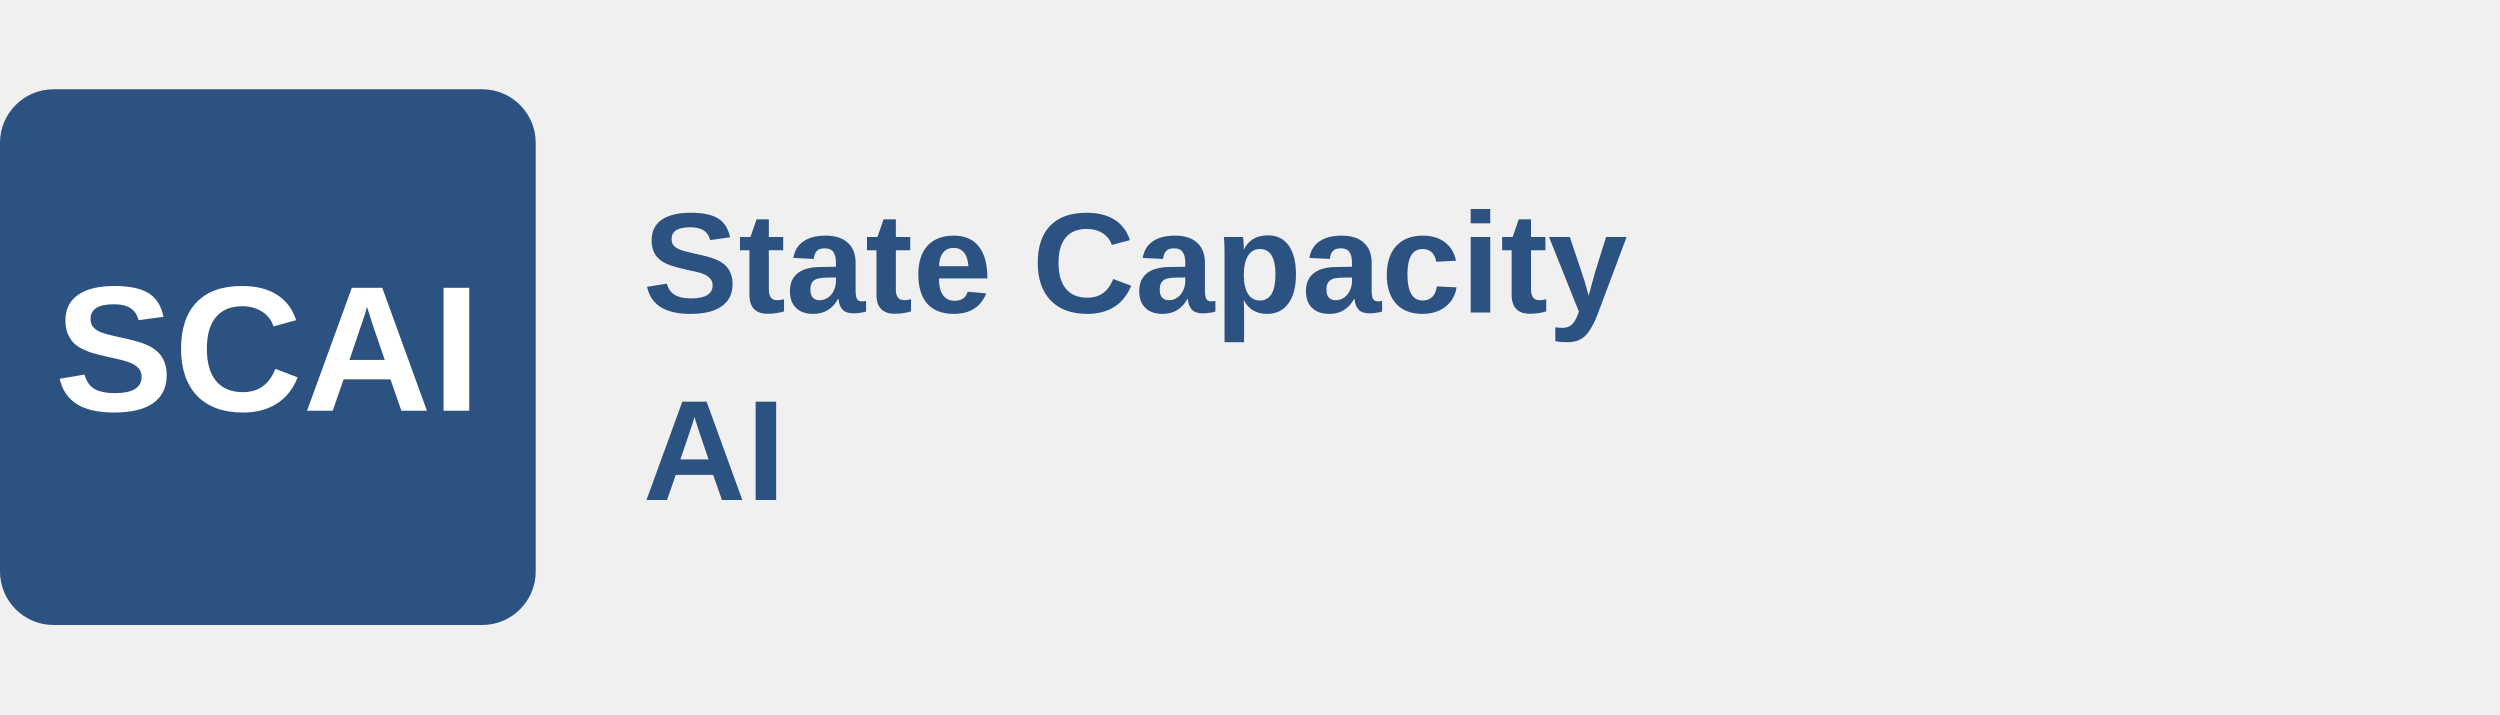
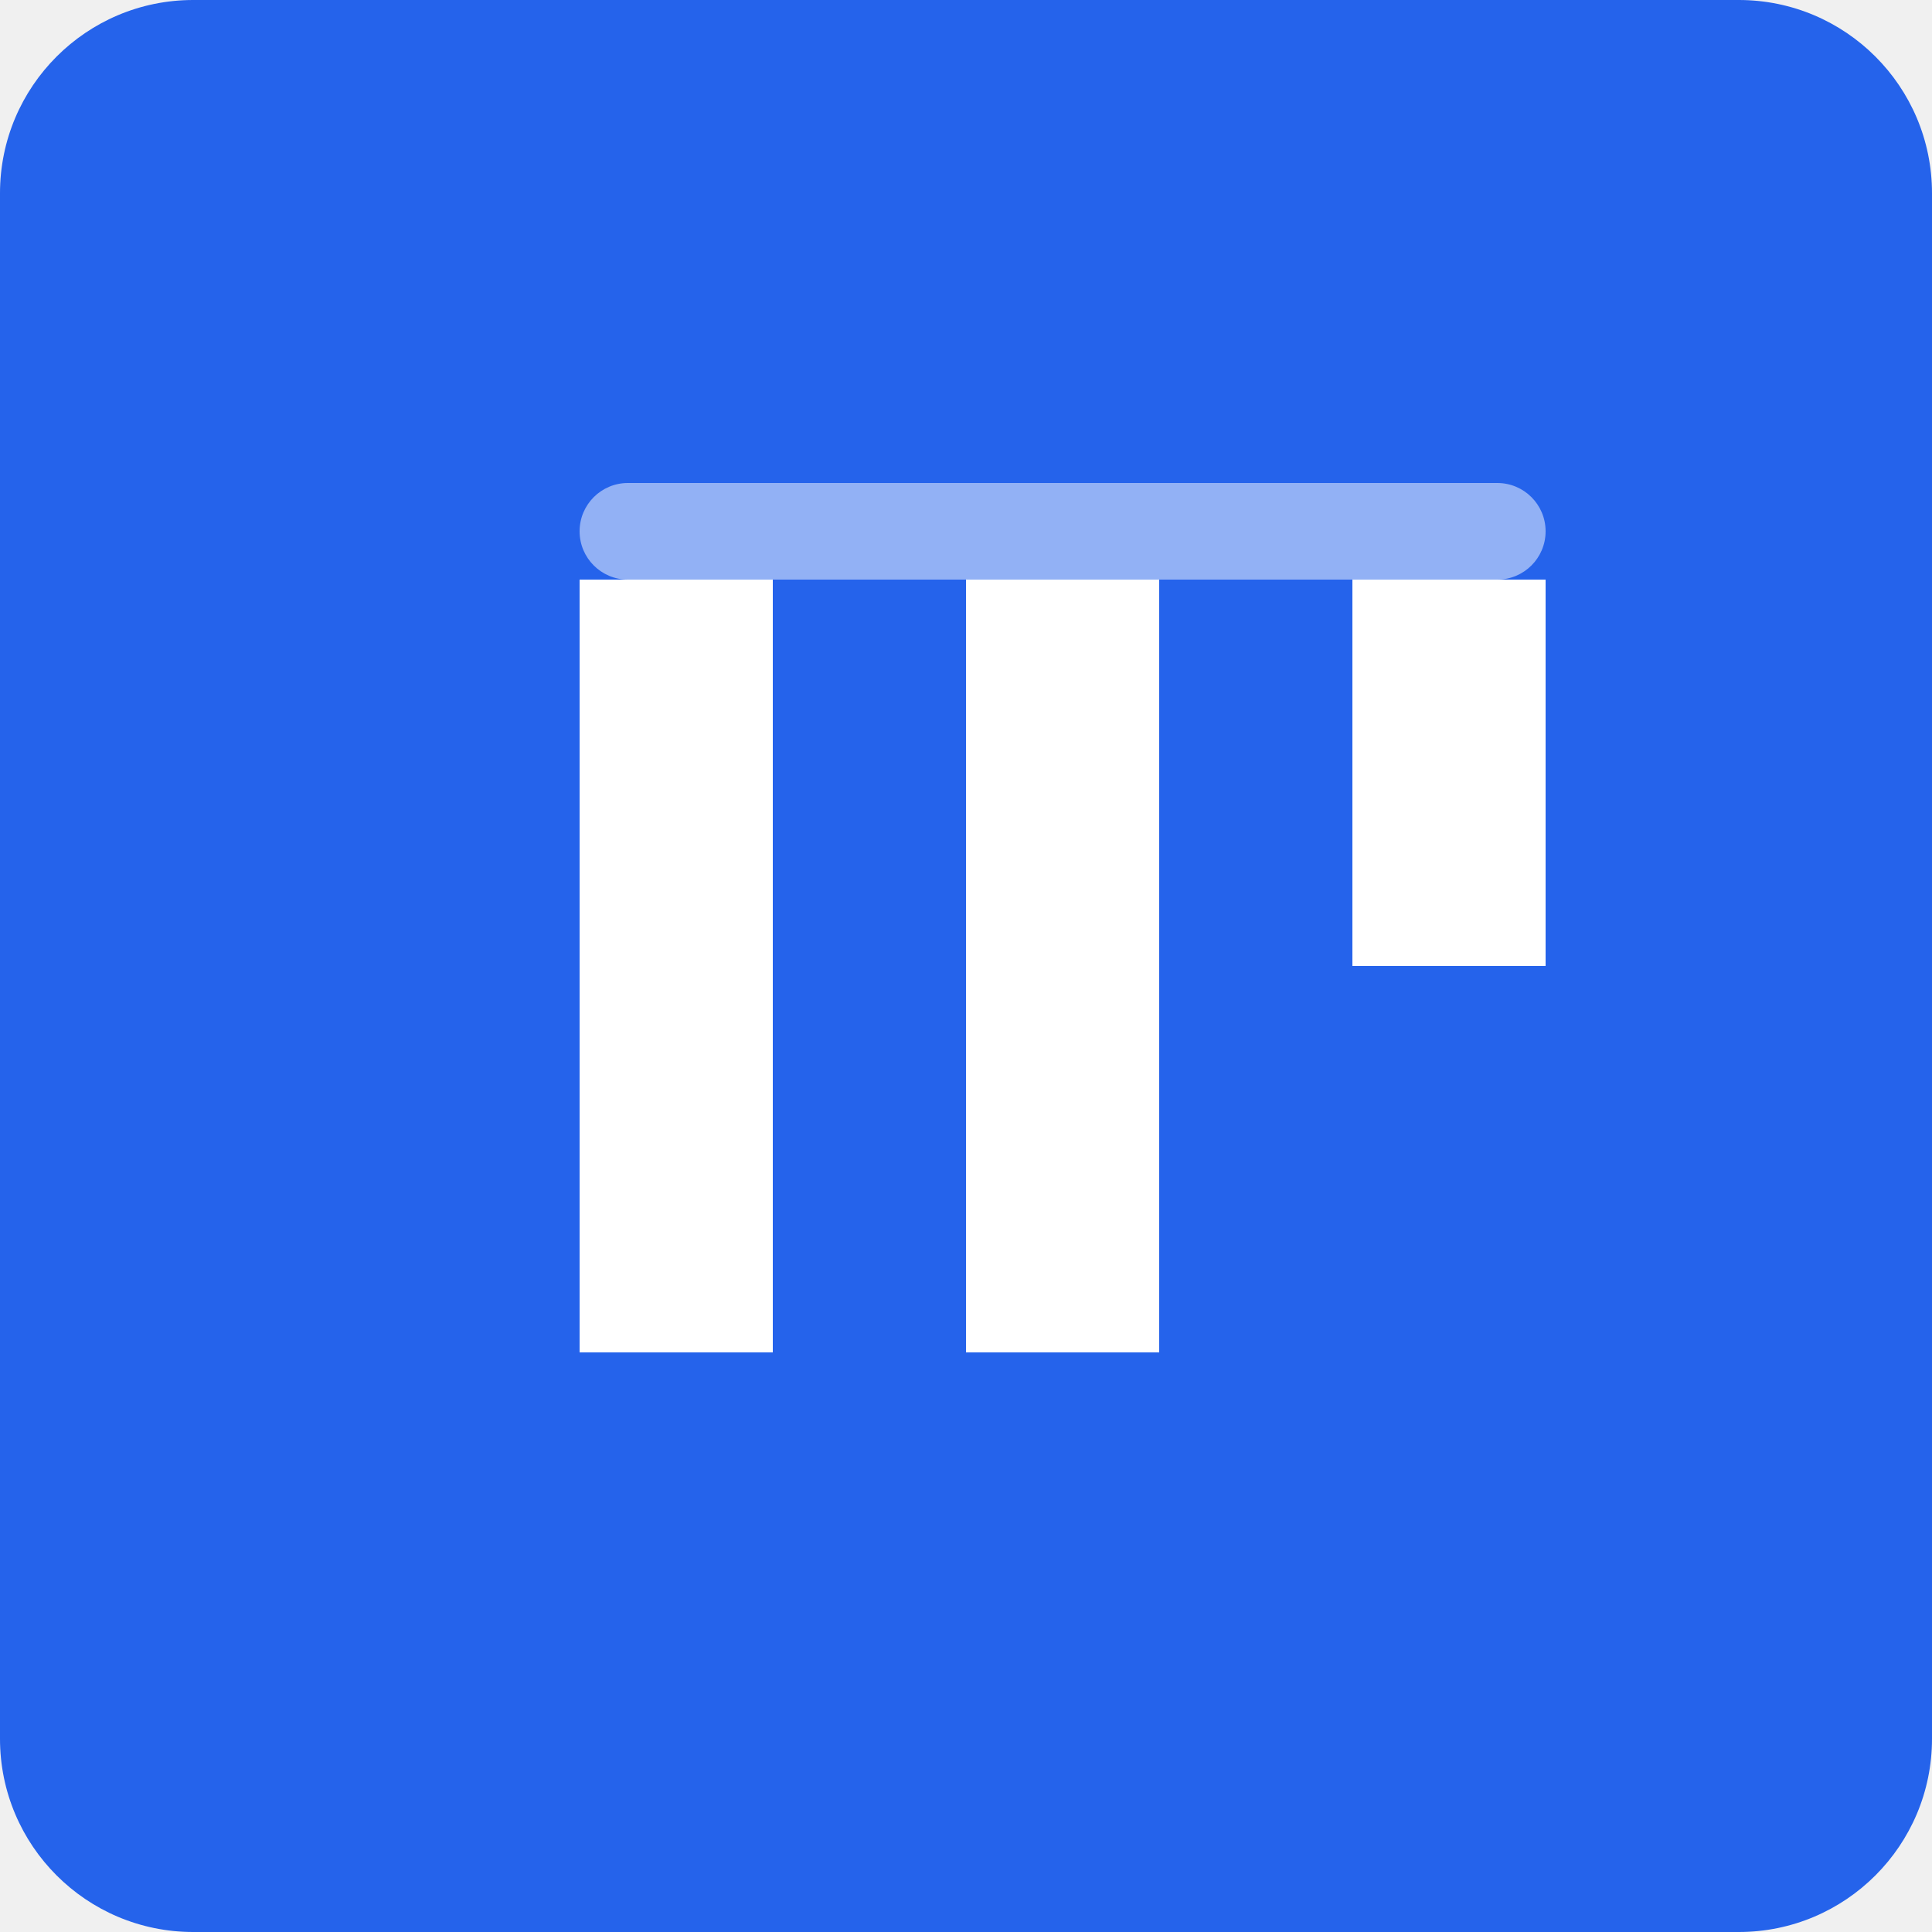
- <svg xmlns="http://www.w3.org/2000/svg" viewBox="0 0 280 80" fill="none">
-   <rect x="0" y="10" width="60" height="60" rx="6" fill="#2c5282" />
-   <text x="30" y="46" text-anchor="middle" font-family="'Helvetica Neue', Arial, sans-serif" font-size="20" font-weight="700" fill="#ffffff">SCAI</text>
-   <text x="72" y="35" font-family="'Helvetica Neue', Arial, sans-serif" font-size="16" font-weight="700" fill="#2c5282">State Capacity</text>
-   <text x="72" y="56" font-family="'Helvetica Neue', Arial, sans-serif" font-size="16" font-weight="700" fill="#2c5282">AI</text>
+ <svg xmlns="http://www.w3.org/2000/svg" viewBox="0 0 40 40" fill="none">
+   <rect width="40" height="40" rx="4" fill="#2563eb" />
+   <path d="M12 12h4v16h-4zM20 12h4v16h-4zM28 12h4v8h-4z" fill="#ffffff" />
+   <rect x="12" y="10" width="20" height="2" rx="1" fill="#ffffff" opacity="0.5" />
</svg>
